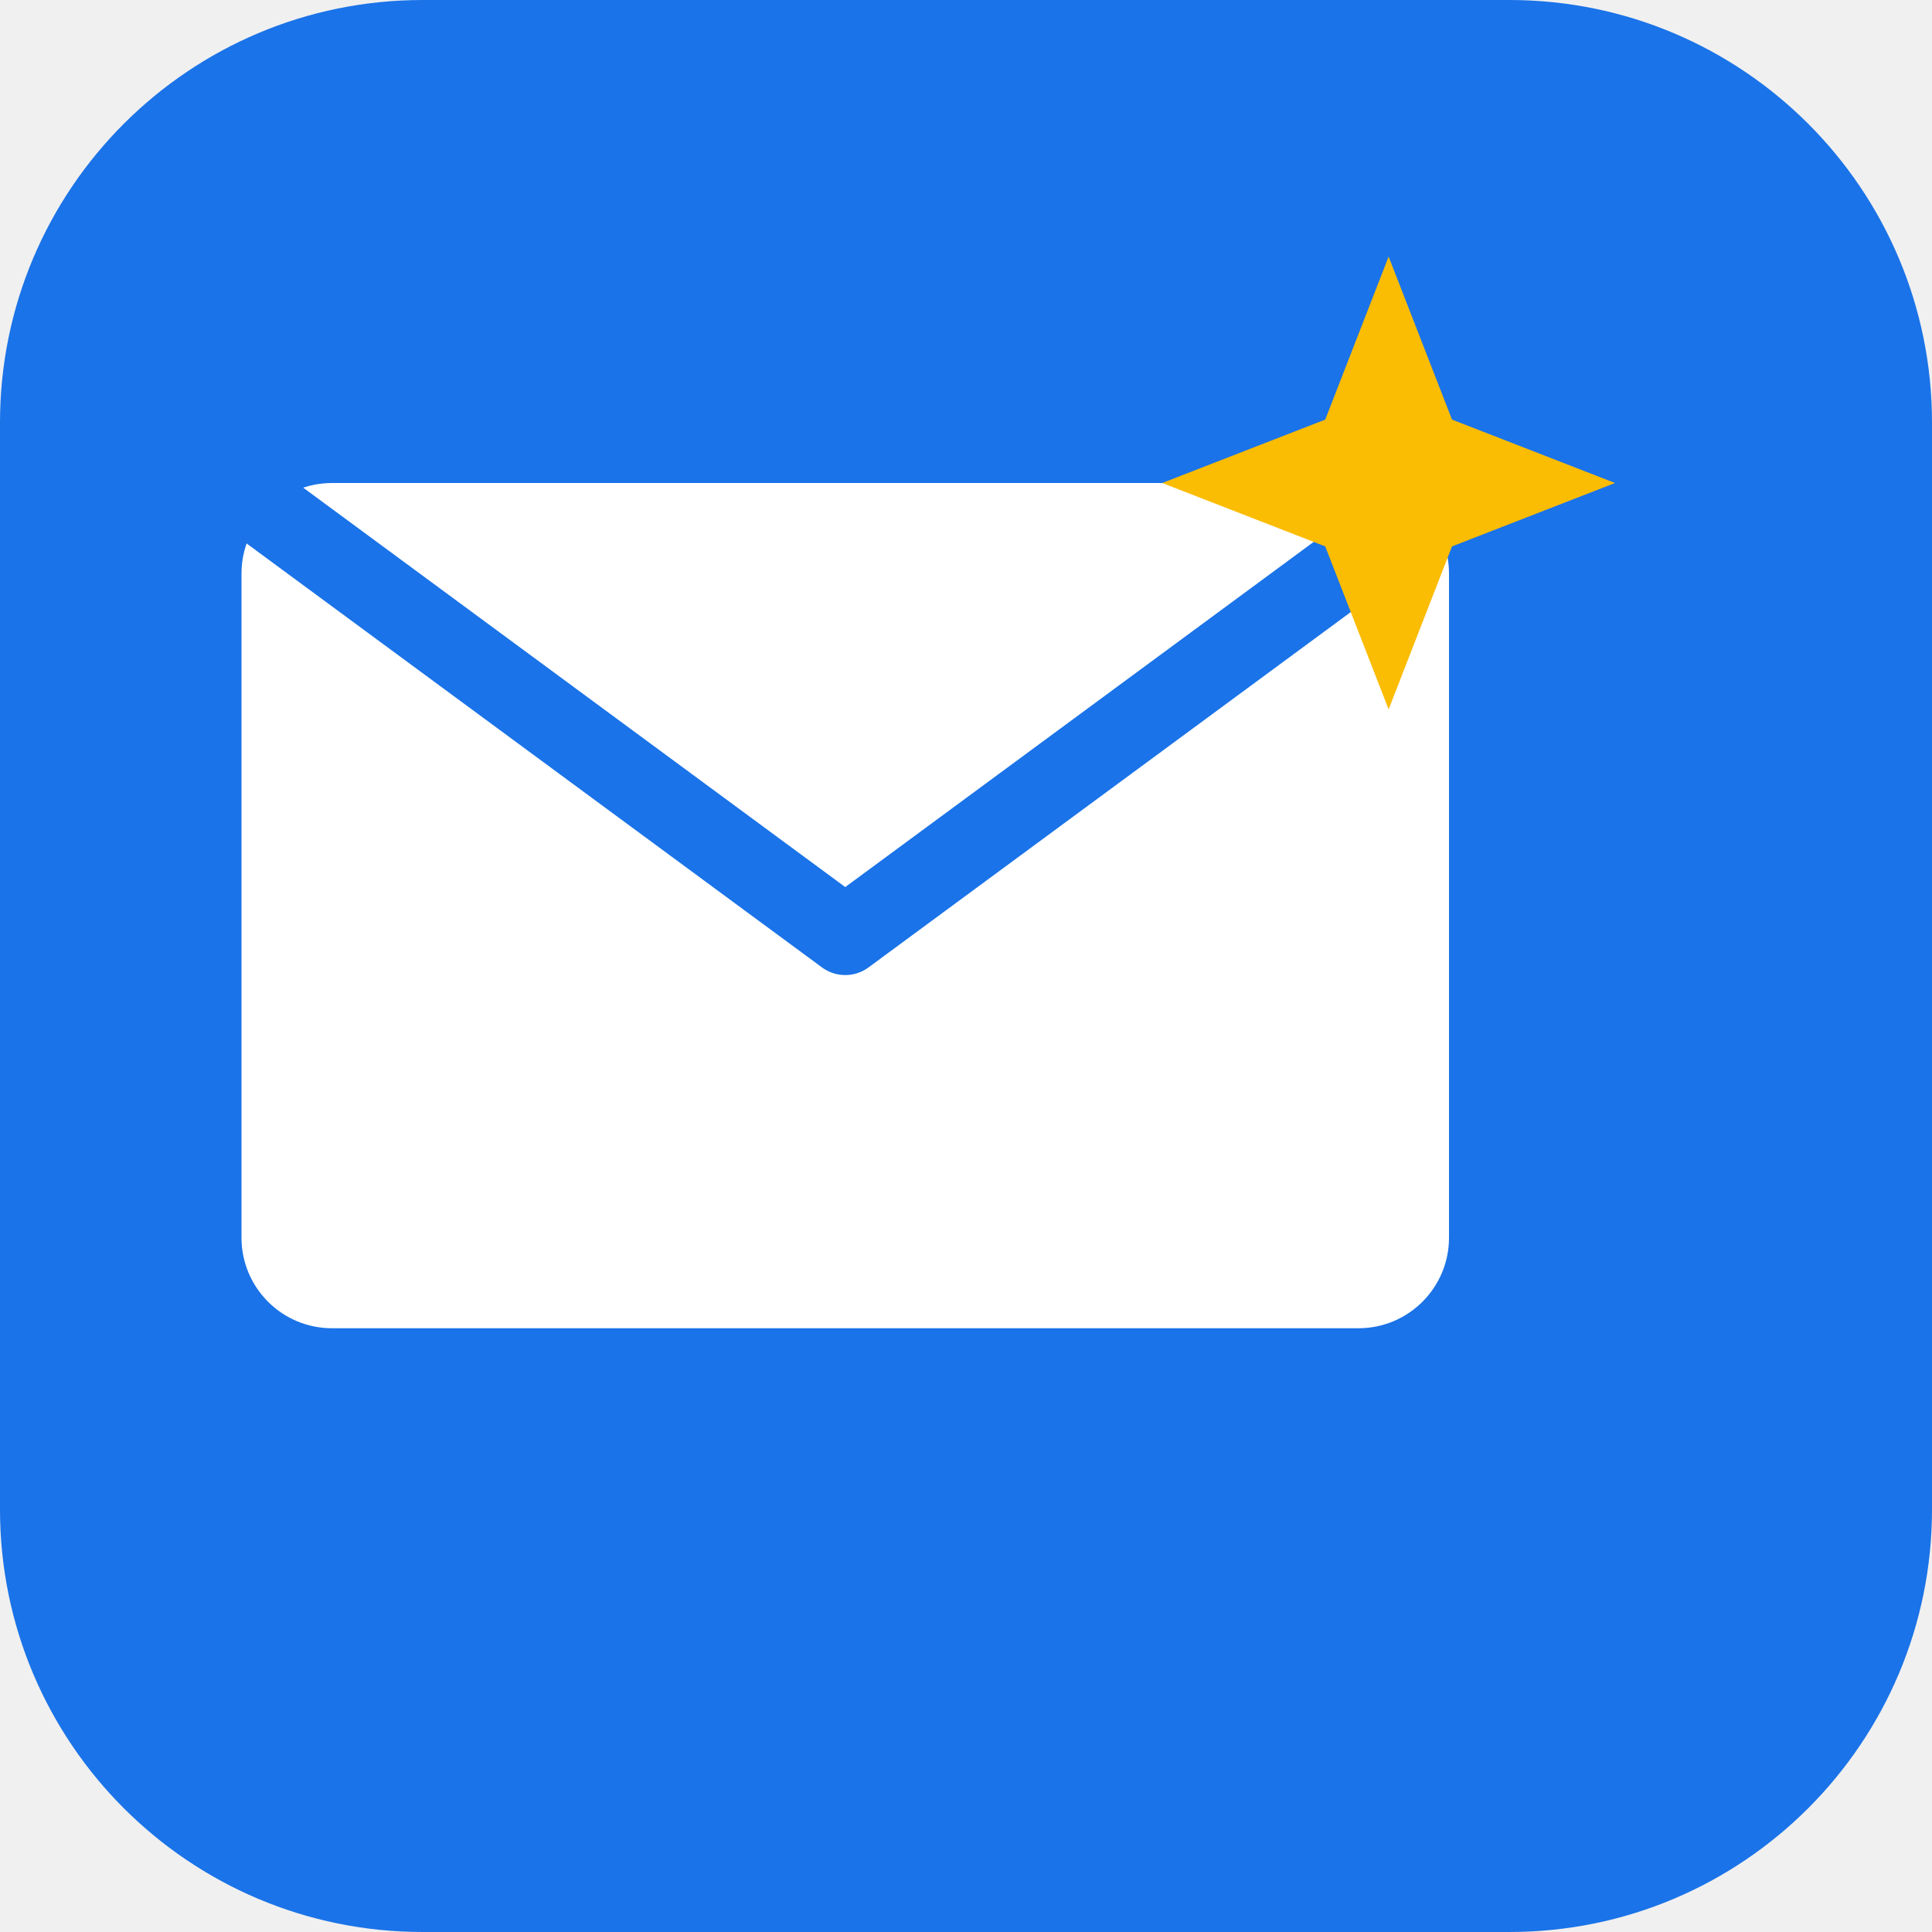
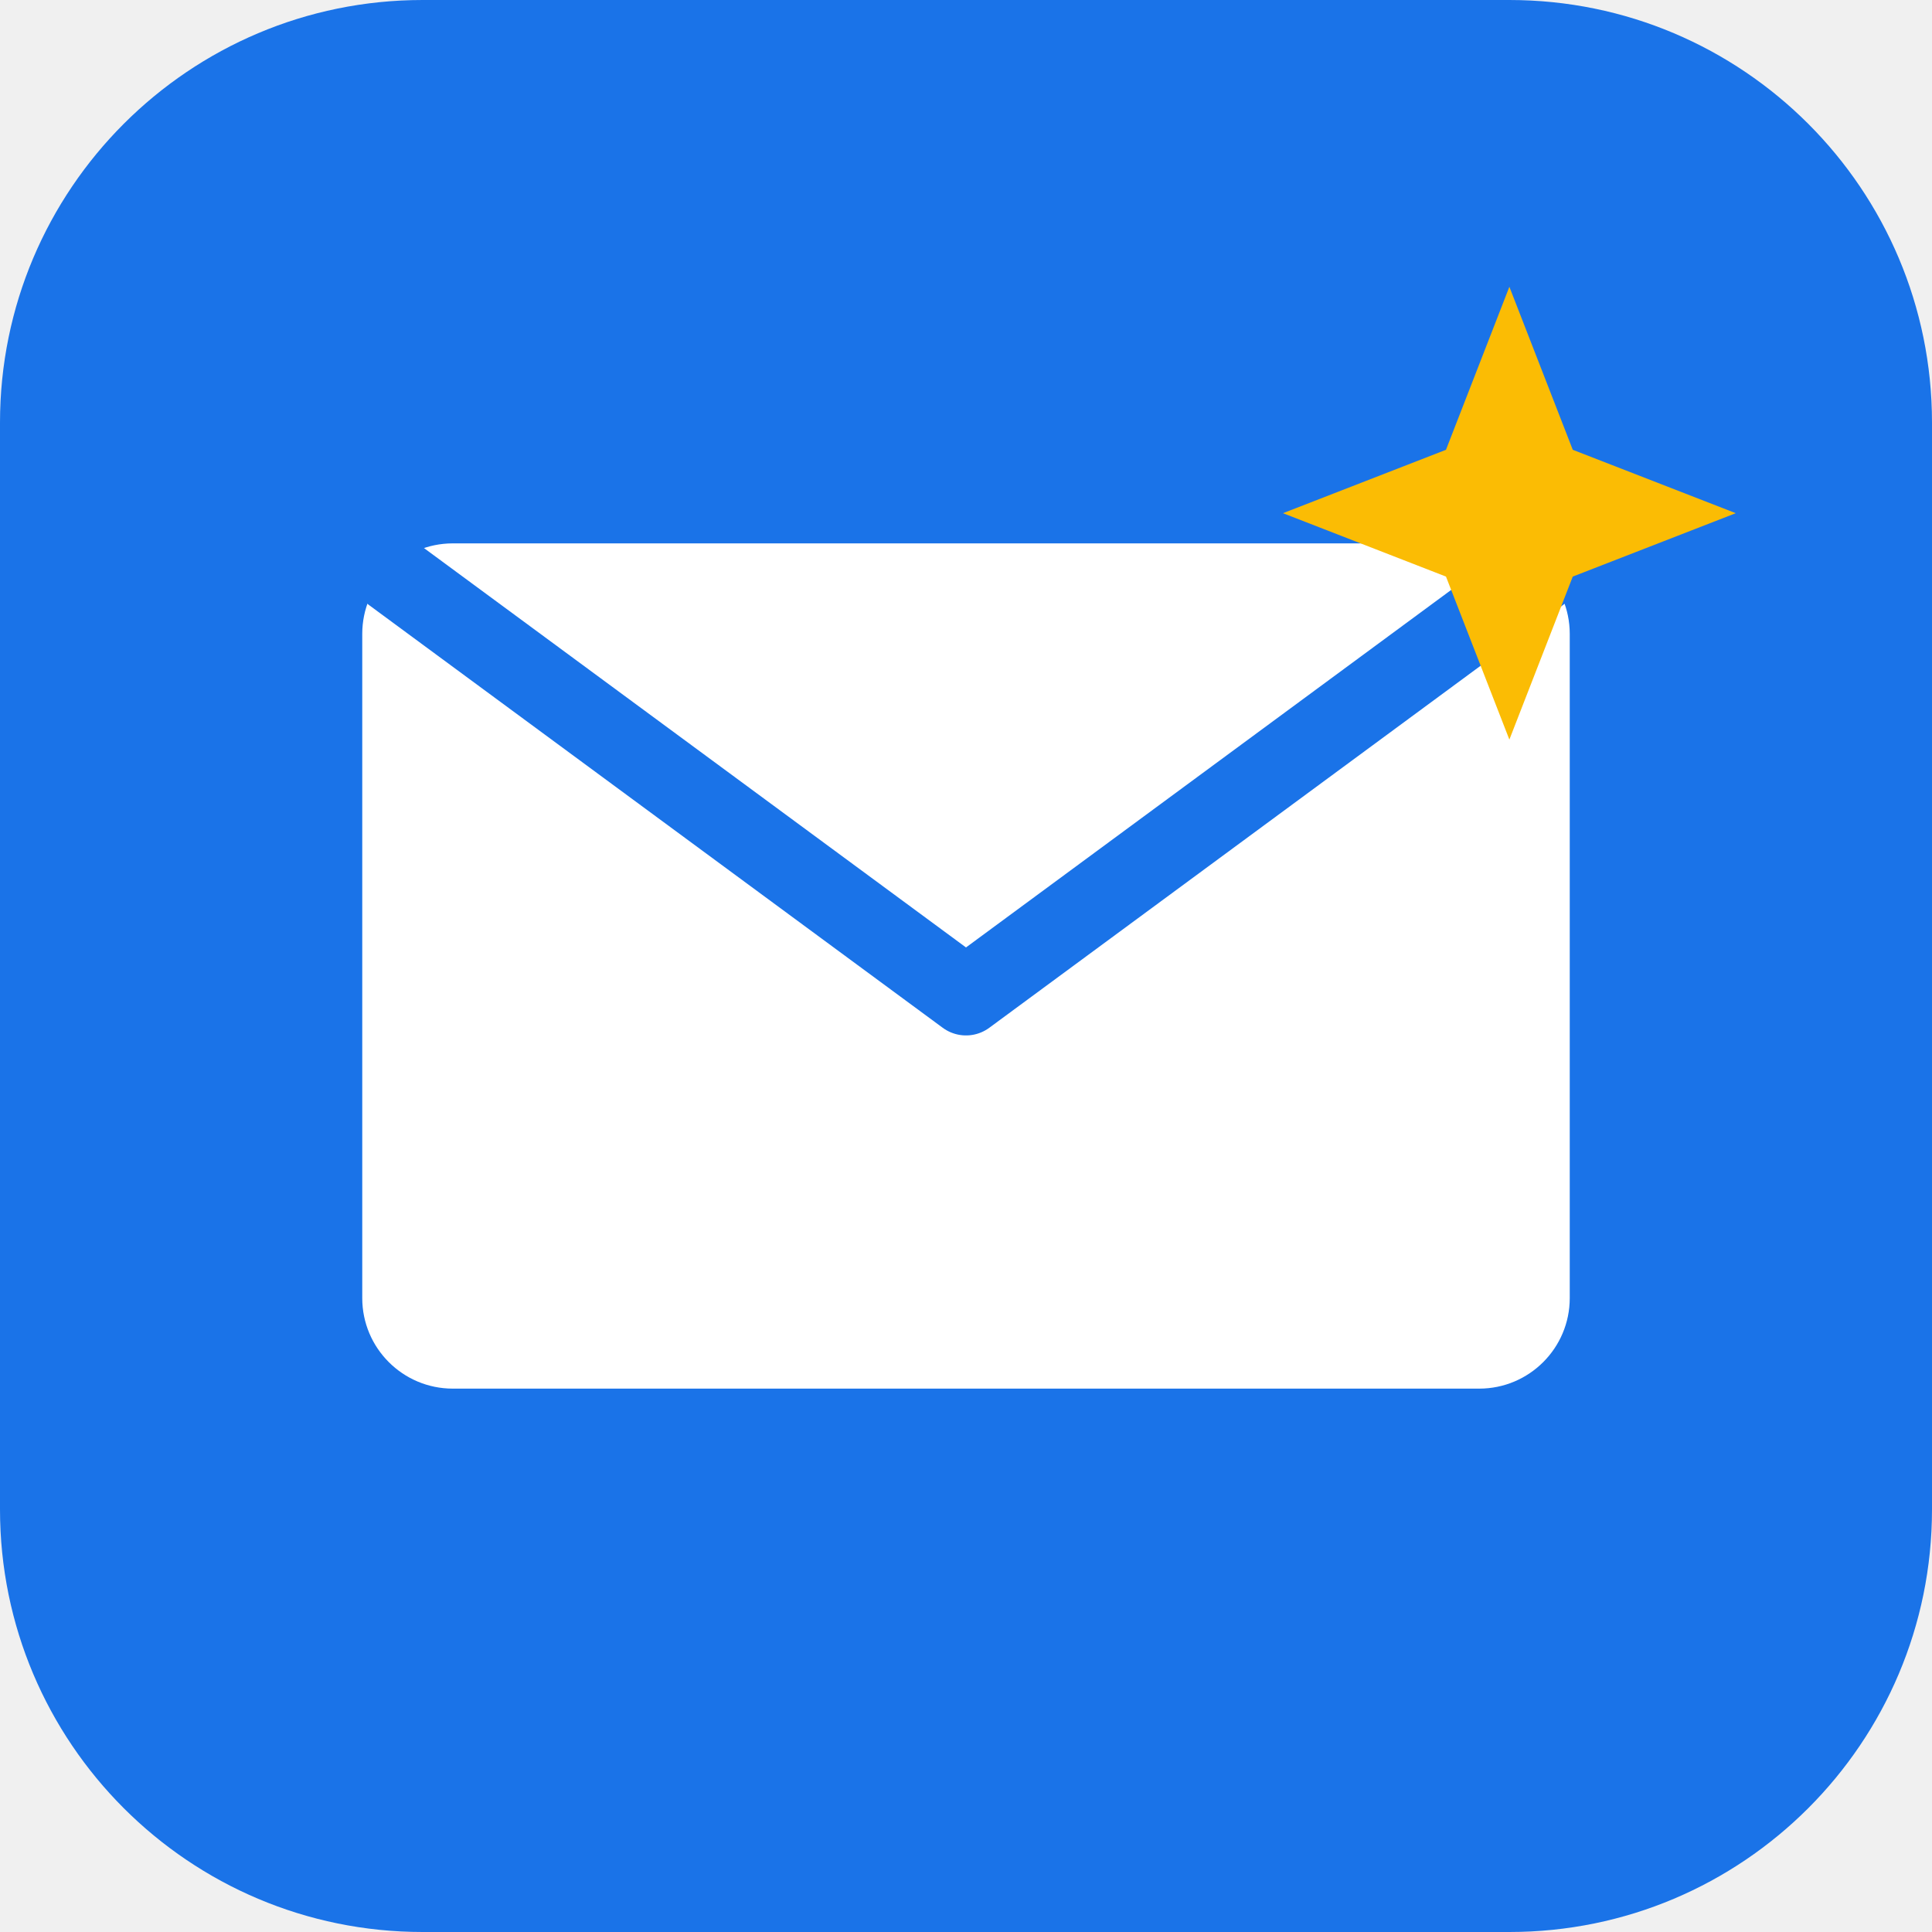
<svg xmlns="http://www.w3.org/2000/svg" viewBox="0 0 64 64">
  <rect width="64" height="64" rx="14" fill="#1a73e8" />
-   <rect x="8" y="16" width="40" height="28" rx="3" fill="#ffffff" />
-   <path d="M9 17 28 31 47 17" fill="none" stroke="#1a73e8" stroke-width="2.6" stroke-linecap="round" stroke-linejoin="round" />
-   <path d="M46 8.5 48.1 13.9 53.5 16 48.1 18.1 46 23.5 43.9 18.1 38.5 16 43.9 13.9Z" fill="#fbbc04" />
+   <rect x="12" y="18" width="40" height="28" rx="3" fill="#ffffff" />
+   <path d="M13 19 32 33 51 19" fill="none" stroke="#1a73e8" stroke-width="2.6" stroke-linecap="round" stroke-linejoin="round" />
+   <path d="M50 9.5 52.1 14.9 57.5 17 52.1 19.1 50 24.5 47.9 19.1 42.5 17 47.9 14.9Z" fill="#fbbc04" />
</svg>
